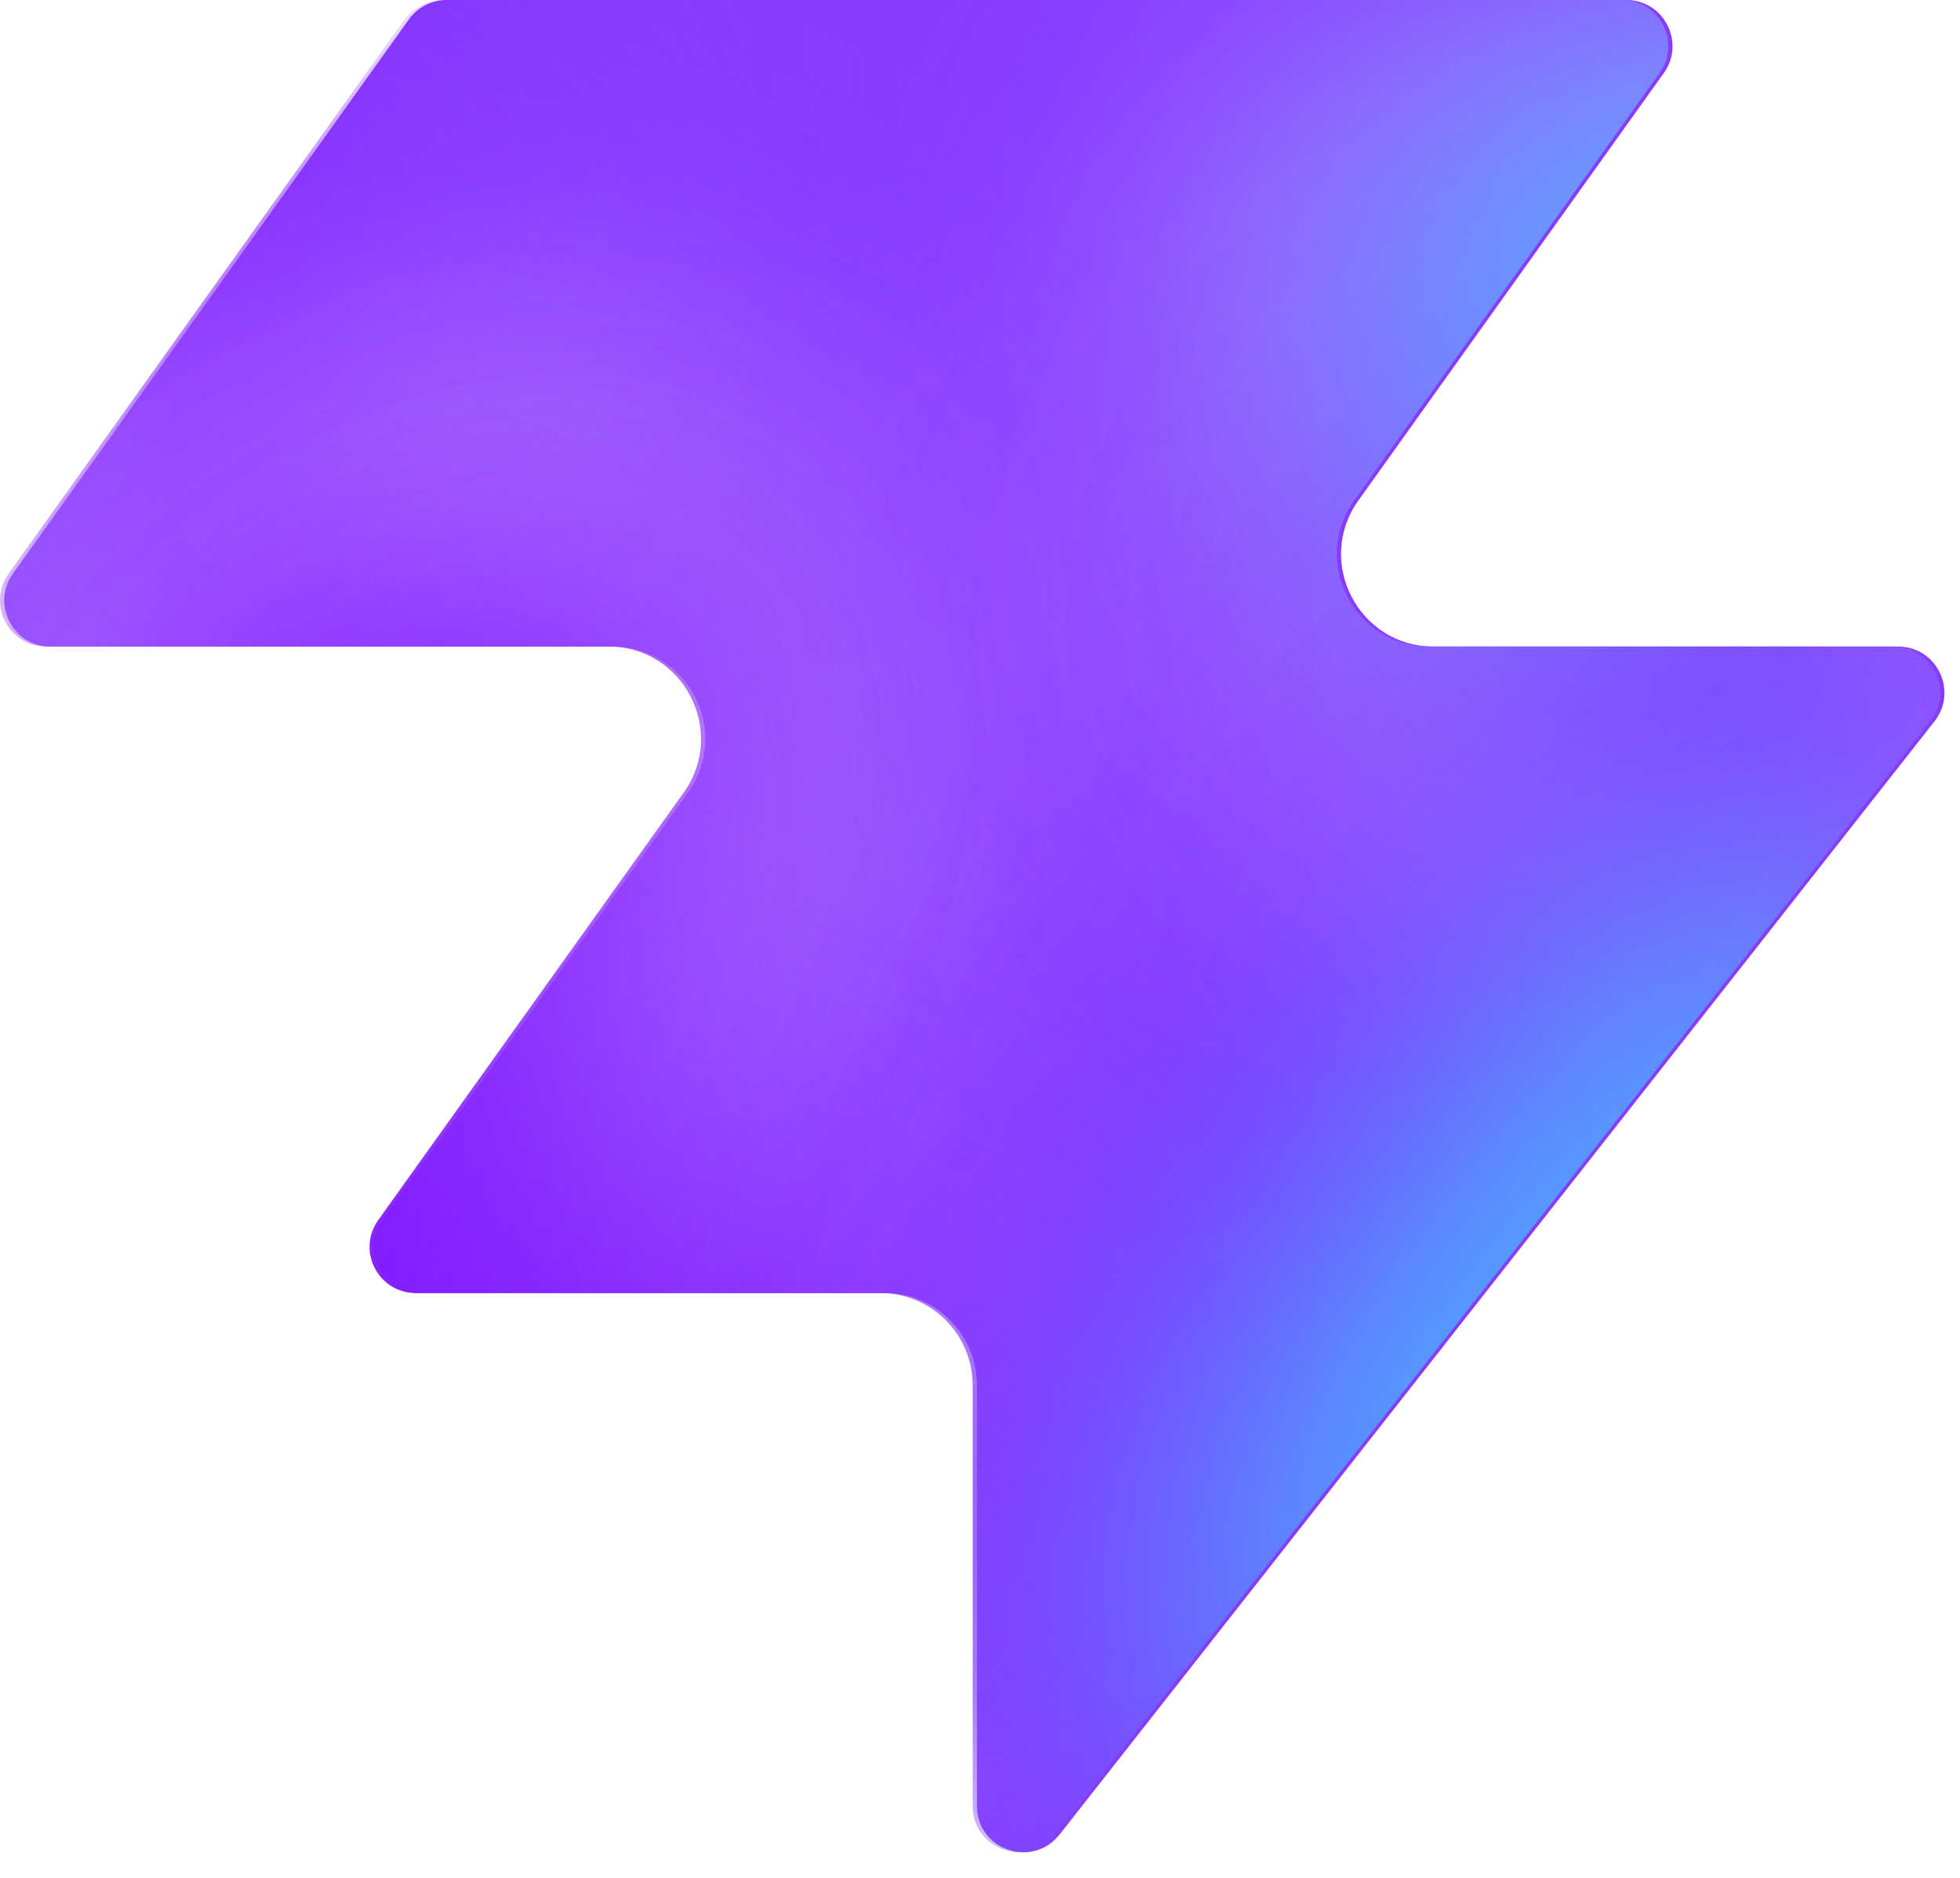
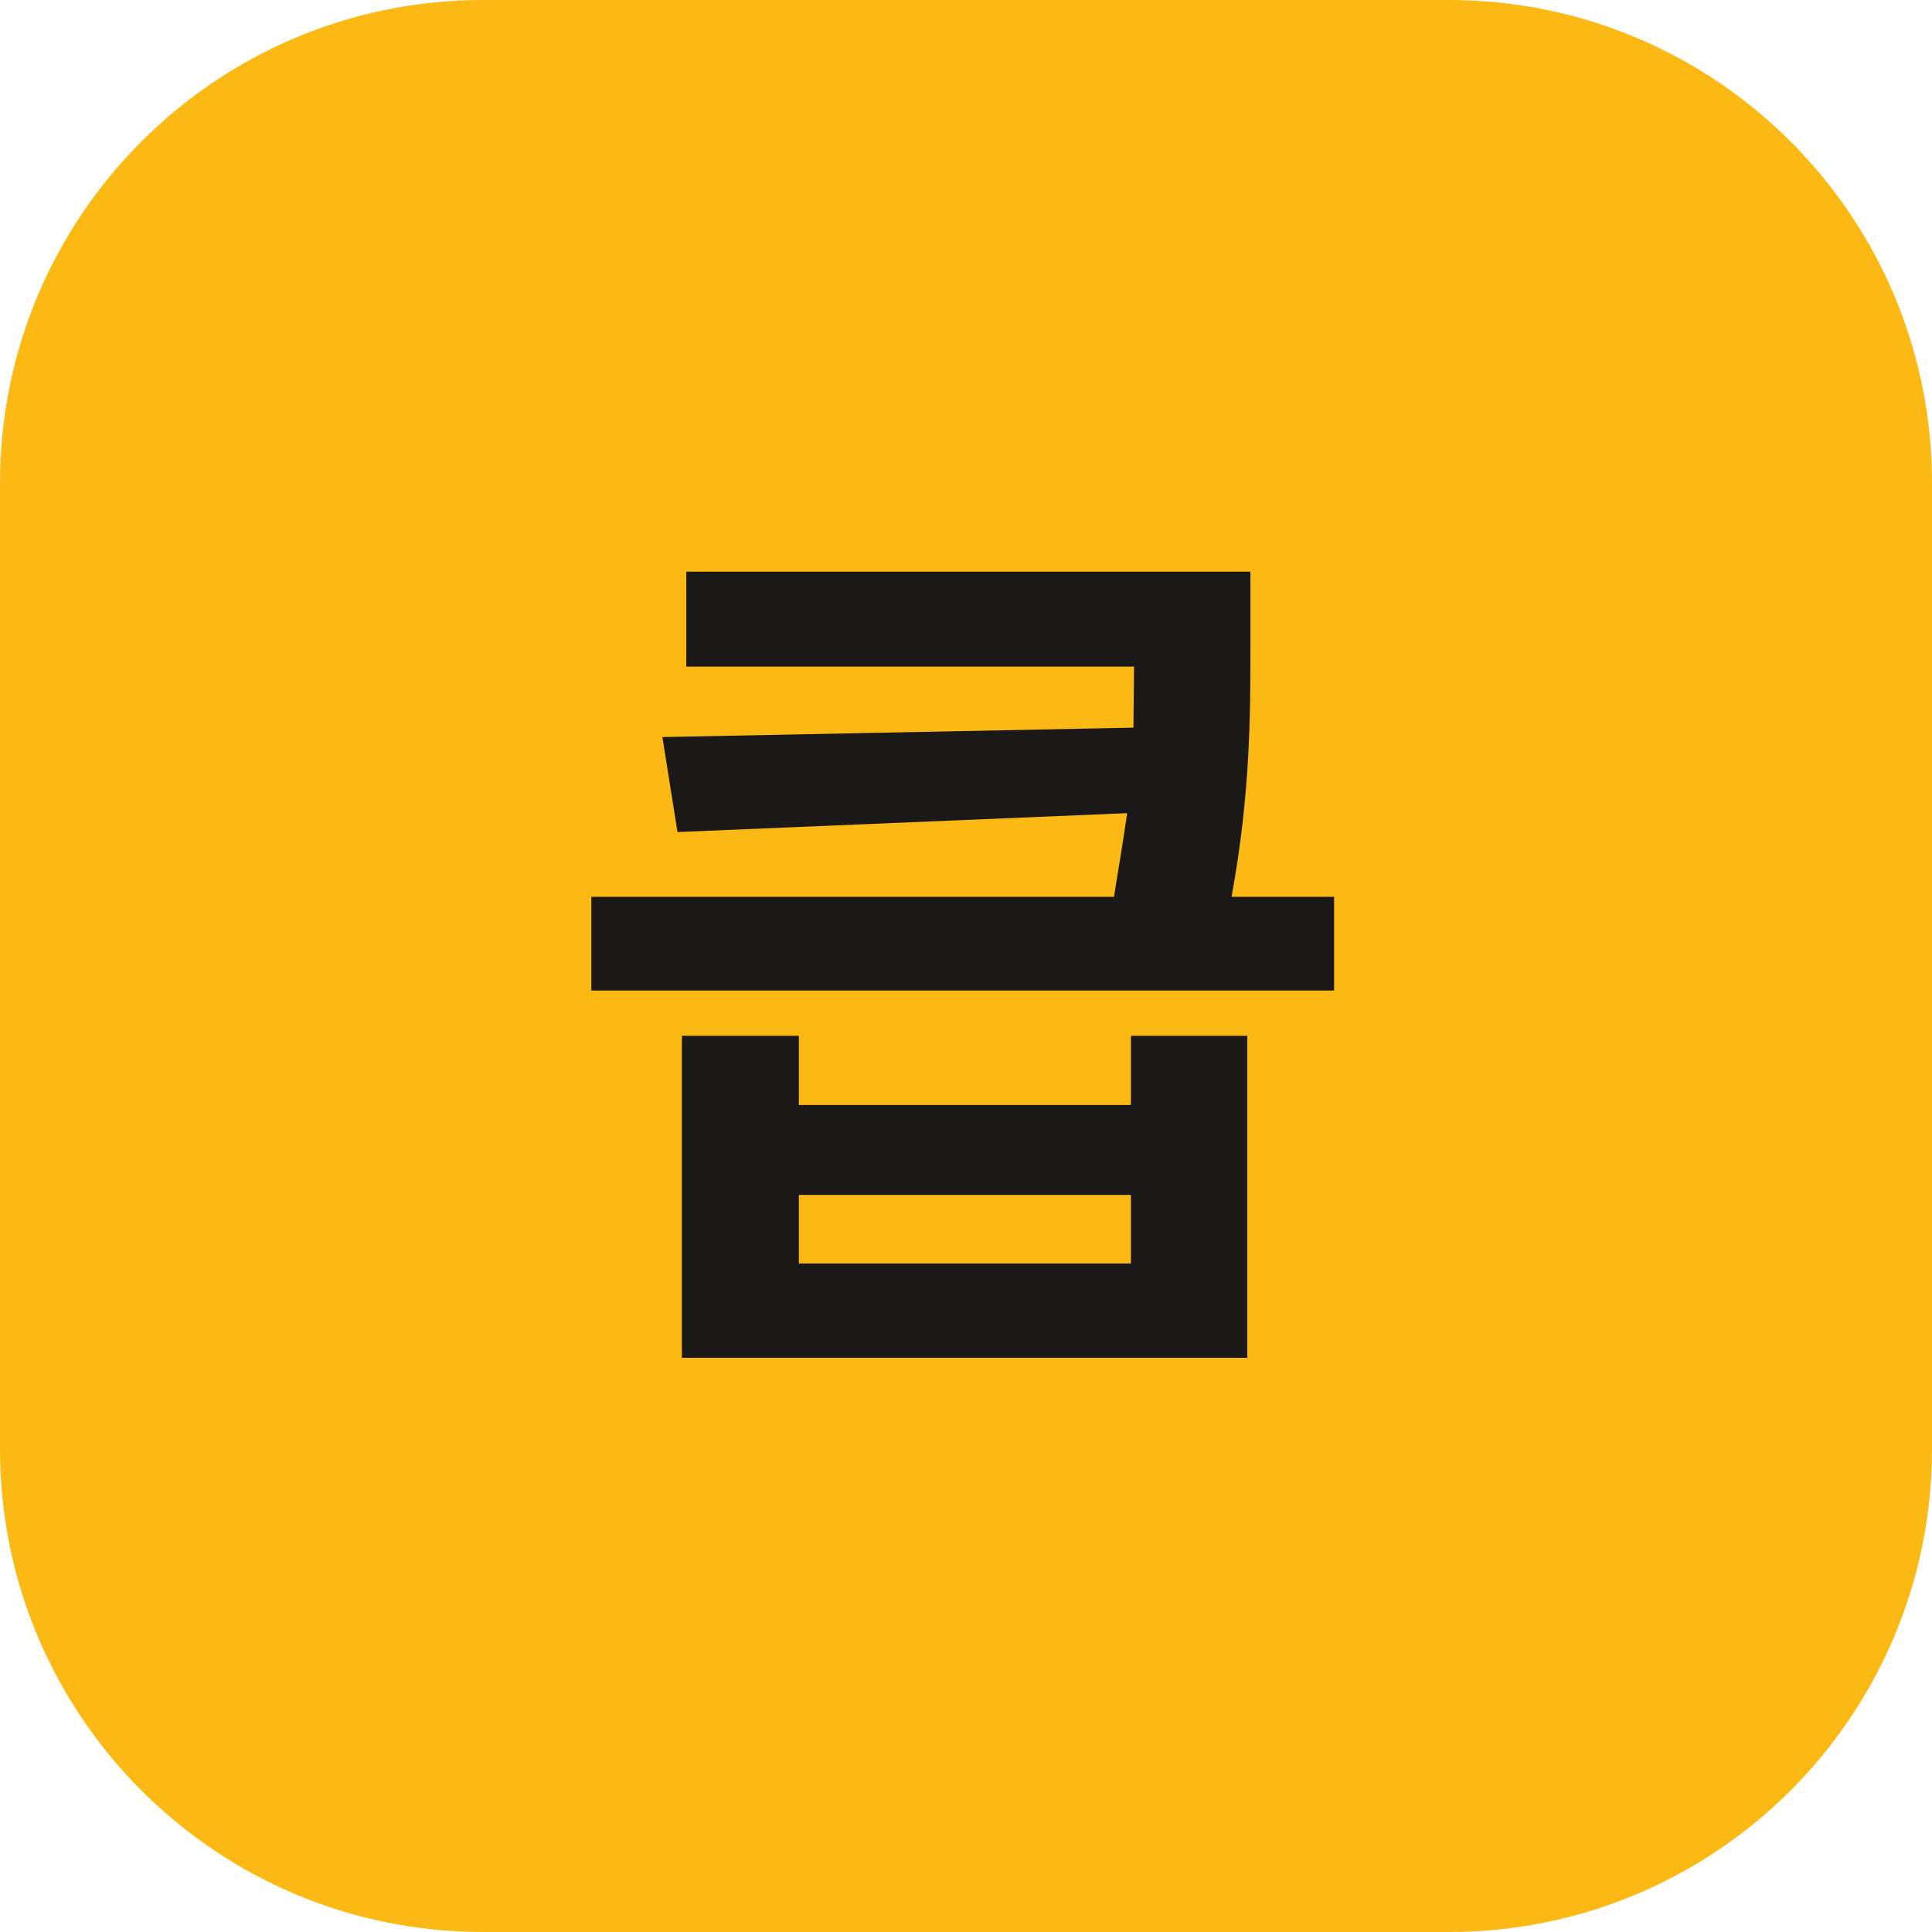
- <svg xmlns="http://www.w3.org/2000/svg" width="48" height="46" fill="none" viewBox="0 0 48 46">
-   <path fill="#863bff" d="M25.946 44.938c-.664.845-2.021.375-2.021-.698V33.937a2.26 2.26 0 0 0-2.262-2.262H10.287c-.92 0-1.456-1.04-.92-1.788l7.48-10.471c1.07-1.497 0-3.578-1.842-3.578H1.237c-.92 0-1.456-1.04-.92-1.788L10.013.474c.214-.297.556-.474.92-.474h28.894c.92 0 1.456 1.04.92 1.788l-7.48 10.471c-1.07 1.498 0 3.579 1.842 3.579h11.377c.943 0 1.473 1.088.89 1.83L25.947 44.94z" style="fill:#863bff;fill:color(display-p3 .525 .23 1);fill-opacity:1" />
-   <mask id="a" width="48" height="46" x="0" y="0" maskUnits="userSpaceOnUse" style="mask-type:alpha">
-     <path fill="#000" d="M25.842 44.938c-.664.844-2.021.375-2.021-.698V33.937a2.26 2.26 0 0 0-2.262-2.262H10.183c-.92 0-1.456-1.04-.92-1.788l7.48-10.471c1.07-1.498 0-3.579-1.842-3.579H1.133c-.92 0-1.456-1.04-.92-1.787L9.91.473c.214-.297.556-.474.92-.474h28.894c.92 0 1.456 1.04.92 1.788l-7.48 10.471c-1.07 1.498 0 3.578 1.842 3.578h11.377c.943 0 1.473 1.088.89 1.832L25.843 44.94z" style="fill:#000;fill-opacity:1" />
-   </mask>
-   <g mask="url(#a)">
-     <g filter="url(#b)">
-       <ellipse cx="5.508" cy="14.704" fill="#ede6ff" rx="5.508" ry="14.704" style="fill:#ede6ff;fill:color(display-p3 .927 .903 1);fill-opacity:1" transform="matrix(.00324 1 1 -.00324 -4.47 31.516)" />
-     </g>
-     <g filter="url(#c)">
-       <ellipse cx="10.399" cy="29.851" fill="#ede6ff" rx="10.399" ry="29.851" style="fill:#ede6ff;fill:color(display-p3 .927 .903 1);fill-opacity:1" transform="matrix(.00324 1 1 -.00324 -39.328 7.883)" />
-     </g>
-     <g filter="url(#d)">
-       <ellipse cx="5.508" cy="30.487" fill="#7e14ff" rx="5.508" ry="30.487" style="fill:#7e14ff;fill:color(display-p3 .492 .077 1);fill-opacity:1" transform="rotate(89.814 -25.913 -14.639)scale(1 -1)" />
-     </g>
-     <g filter="url(#e)">
-       <ellipse cx="5.508" cy="30.599" fill="#7e14ff" rx="5.508" ry="30.599" style="fill:#7e14ff;fill:color(display-p3 .492 .077 1);fill-opacity:1" transform="rotate(89.814 -32.644 -3.334)scale(1 -1)" />
-     </g>
-     <g filter="url(#f)">
-       <ellipse cx="5.508" cy="30.599" fill="#7e14ff" rx="5.508" ry="30.599" style="fill:#7e14ff;fill:color(display-p3 .492 .077 1);fill-opacity:1" transform="matrix(.00324 1 1 -.00324 -34.34 30.47)" />
-     </g>
-     <g filter="url(#g)">
-       <ellipse cx="14.072" cy="22.078" fill="#ede6ff" rx="14.072" ry="22.078" style="fill:#ede6ff;fill:color(display-p3 .927 .903 1);fill-opacity:1" transform="rotate(93.35 24.506 48.493)scale(-1 1)" />
-     </g>
-     <g filter="url(#h)">
-       <ellipse cx="3.47" cy="21.501" fill="#7e14ff" rx="3.47" ry="21.501" style="fill:#7e14ff;fill:color(display-p3 .492 .077 1);fill-opacity:1" transform="rotate(89.009 28.708 47.59)scale(-1 1)" />
-     </g>
-     <g filter="url(#i)">
-       <ellipse cx="3.47" cy="21.501" fill="#7e14ff" rx="3.47" ry="21.501" style="fill:#7e14ff;fill:color(display-p3 .492 .077 1);fill-opacity:1" transform="rotate(89.009 28.708 47.59)scale(-1 1)" />
-     </g>
-     <g filter="url(#j)">
-       <ellipse cx=".387" cy="8.972" fill="#7e14ff" rx="4.407" ry="29.108" style="fill:#7e14ff;fill:color(display-p3 .492 .077 1);fill-opacity:1" transform="rotate(39.51 .387 8.972)" />
-     </g>
-     <g filter="url(#k)">
-       <ellipse cx="47.523" cy="-6.092" fill="#7e14ff" rx="4.407" ry="29.108" style="fill:#7e14ff;fill:color(display-p3 .492 .077 1);fill-opacity:1" transform="rotate(37.892 47.523 -6.092)" />
-     </g>
-     <g filter="url(#l)">
-       <ellipse cx="41.412" cy="6.333" fill="#47bfff" rx="5.971" ry="9.665" style="fill:#47bfff;fill:color(display-p3 .28 .748 1);fill-opacity:1" transform="rotate(37.892 41.412 6.333)" />
-     </g>
-     <g filter="url(#m)">
-       <ellipse cx="-1.879" cy="38.332" fill="#7e14ff" rx="4.407" ry="29.108" style="fill:#7e14ff;fill:color(display-p3 .492 .077 1);fill-opacity:1" transform="rotate(37.892 -1.88 38.332)" />
-     </g>
-     <g filter="url(#n)">
-       <ellipse cx="-1.879" cy="38.332" fill="#7e14ff" rx="4.407" ry="29.108" style="fill:#7e14ff;fill:color(display-p3 .492 .077 1);fill-opacity:1" transform="rotate(37.892 -1.88 38.332)" />
-     </g>
-     <g filter="url(#o)">
-       <ellipse cx="35.651" cy="29.907" fill="#7e14ff" rx="4.407" ry="29.108" style="fill:#7e14ff;fill:color(display-p3 .492 .077 1);fill-opacity:1" transform="rotate(37.892 35.651 29.907)" />
-     </g>
-     <g filter="url(#p)">
-       <ellipse cx="38.418" cy="32.4" fill="#47bfff" rx="5.971" ry="15.297" style="fill:#47bfff;fill:color(display-p3 .28 .748 1);fill-opacity:1" transform="rotate(37.892 38.418 32.4)" />
-     </g>
-   </g>
-   <defs>
-     <filter id="b" width="60.045" height="41.654" x="-19.77" y="16.149" color-interpolation-filters="sRGB" filterUnits="userSpaceOnUse">
-       <feFlood flood-opacity="0" result="BackgroundImageFix" />
-       <feBlend in="SourceGraphic" in2="BackgroundImageFix" result="shape" />
-       <feGaussianBlur result="effect1_foregroundBlur_2002_17158" stdDeviation="7.659" />
-     </filter>
-     <filter id="c" width="90.34" height="51.437" x="-54.613" y="-7.533" color-interpolation-filters="sRGB" filterUnits="userSpaceOnUse">
-       <feFlood flood-opacity="0" result="BackgroundImageFix" />
-       <feBlend in="SourceGraphic" in2="BackgroundImageFix" result="shape" />
-       <feGaussianBlur result="effect1_foregroundBlur_2002_17158" stdDeviation="7.659" />
-     </filter>
-     <filter id="d" width="79.355" height="29.4" x="-49.64" y="2.03" color-interpolation-filters="sRGB" filterUnits="userSpaceOnUse">
-       <feFlood flood-opacity="0" result="BackgroundImageFix" />
-       <feBlend in="SourceGraphic" in2="BackgroundImageFix" result="shape" />
-       <feGaussianBlur result="effect1_foregroundBlur_2002_17158" stdDeviation="4.596" />
-     </filter>
-     <filter id="e" width="79.579" height="29.4" x="-45.045" y="20.029" color-interpolation-filters="sRGB" filterUnits="userSpaceOnUse">
-       <feFlood flood-opacity="0" result="BackgroundImageFix" />
-       <feBlend in="SourceGraphic" in2="BackgroundImageFix" result="shape" />
-       <feGaussianBlur result="effect1_foregroundBlur_2002_17158" stdDeviation="4.596" />
-     </filter>
-     <filter id="f" width="79.579" height="29.4" x="-43.513" y="21.178" color-interpolation-filters="sRGB" filterUnits="userSpaceOnUse">
-       <feFlood flood-opacity="0" result="BackgroundImageFix" />
-       <feBlend in="SourceGraphic" in2="BackgroundImageFix" result="shape" />
-       <feGaussianBlur result="effect1_foregroundBlur_2002_17158" stdDeviation="4.596" />
-     </filter>
-     <filter id="g" width="74.749" height="58.852" x="15.756" y="-17.901" color-interpolation-filters="sRGB" filterUnits="userSpaceOnUse">
-       <feFlood flood-opacity="0" result="BackgroundImageFix" />
-       <feBlend in="SourceGraphic" in2="BackgroundImageFix" result="shape" />
-       <feGaussianBlur result="effect1_foregroundBlur_2002_17158" stdDeviation="7.659" />
-     </filter>
-     <filter id="h" width="61.377" height="25.362" x="23.548" y="2.284" color-interpolation-filters="sRGB" filterUnits="userSpaceOnUse">
-       <feFlood flood-opacity="0" result="BackgroundImageFix" />
-       <feBlend in="SourceGraphic" in2="BackgroundImageFix" result="shape" />
-       <feGaussianBlur result="effect1_foregroundBlur_2002_17158" stdDeviation="4.596" />
-     </filter>
-     <filter id="i" width="61.377" height="25.362" x="23.548" y="2.284" color-interpolation-filters="sRGB" filterUnits="userSpaceOnUse">
-       <feFlood flood-opacity="0" result="BackgroundImageFix" />
-       <feBlend in="SourceGraphic" in2="BackgroundImageFix" result="shape" />
-       <feGaussianBlur result="effect1_foregroundBlur_2002_17158" stdDeviation="4.596" />
-     </filter>
-     <filter id="j" width="56.045" height="63.649" x="-27.636" y="-22.853" color-interpolation-filters="sRGB" filterUnits="userSpaceOnUse">
-       <feFlood flood-opacity="0" result="BackgroundImageFix" />
-       <feBlend in="SourceGraphic" in2="BackgroundImageFix" result="shape" />
-       <feGaussianBlur result="effect1_foregroundBlur_2002_17158" stdDeviation="4.596" />
-     </filter>
-     <filter id="k" width="54.814" height="64.646" x="20.116" y="-38.415" color-interpolation-filters="sRGB" filterUnits="userSpaceOnUse">
-       <feFlood flood-opacity="0" result="BackgroundImageFix" />
-       <feBlend in="SourceGraphic" in2="BackgroundImageFix" result="shape" />
-       <feGaussianBlur result="effect1_foregroundBlur_2002_17158" stdDeviation="4.596" />
-     </filter>
-     <filter id="l" width="33.541" height="35.313" x="24.641" y="-11.323" color-interpolation-filters="sRGB" filterUnits="userSpaceOnUse">
-       <feFlood flood-opacity="0" result="BackgroundImageFix" />
-       <feBlend in="SourceGraphic" in2="BackgroundImageFix" result="shape" />
-       <feGaussianBlur result="effect1_foregroundBlur_2002_17158" stdDeviation="4.596" />
-     </filter>
-     <filter id="m" width="54.814" height="64.646" x="-29.286" y="6.009" color-interpolation-filters="sRGB" filterUnits="userSpaceOnUse">
-       <feFlood flood-opacity="0" result="BackgroundImageFix" />
-       <feBlend in="SourceGraphic" in2="BackgroundImageFix" result="shape" />
-       <feGaussianBlur result="effect1_foregroundBlur_2002_17158" stdDeviation="4.596" />
-     </filter>
-     <filter id="n" width="54.814" height="64.646" x="-29.286" y="6.009" color-interpolation-filters="sRGB" filterUnits="userSpaceOnUse">
-       <feFlood flood-opacity="0" result="BackgroundImageFix" />
-       <feBlend in="SourceGraphic" in2="BackgroundImageFix" result="shape" />
-       <feGaussianBlur result="effect1_foregroundBlur_2002_17158" stdDeviation="4.596" />
-     </filter>
-     <filter id="o" width="54.814" height="64.646" x="8.244" y="-2.416" color-interpolation-filters="sRGB" filterUnits="userSpaceOnUse">
-       <feFlood flood-opacity="0" result="BackgroundImageFix" />
-       <feBlend in="SourceGraphic" in2="BackgroundImageFix" result="shape" />
-       <feGaussianBlur result="effect1_foregroundBlur_2002_17158" stdDeviation="4.596" />
-     </filter>
-     <filter id="p" width="39.409" height="43.623" x="18.713" y="10.588" color-interpolation-filters="sRGB" filterUnits="userSpaceOnUse">
-       <feFlood flood-opacity="0" result="BackgroundImageFix" />
-       <feBlend in="SourceGraphic" in2="BackgroundImageFix" result="shape" />
-       <feGaussianBlur result="effect1_foregroundBlur_2002_17158" stdDeviation="4.596" />
-     </filter>
-   </defs>
+ <svg xmlns="http://www.w3.org/2000/svg" width="48" height="48" viewBox="0 0 48 48">
+   <rect width="48" height="48" rx="12" fill="#FDB913" />
+   <text x="24" y="32" text-anchor="middle" font-family="'Apple SD Gothic Neo','Pretendard',sans-serif" font-size="22" font-weight="800" fill="#1A1917">큽</text>
</svg>
